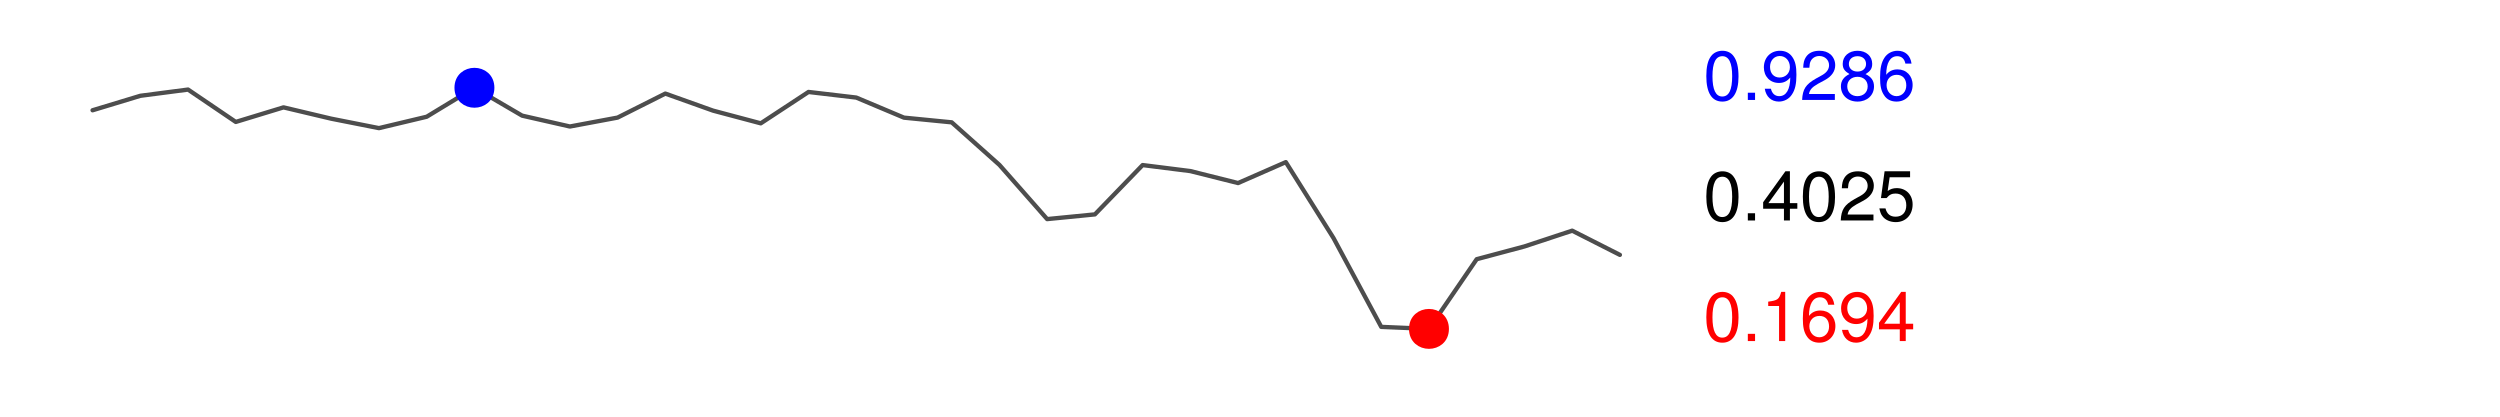
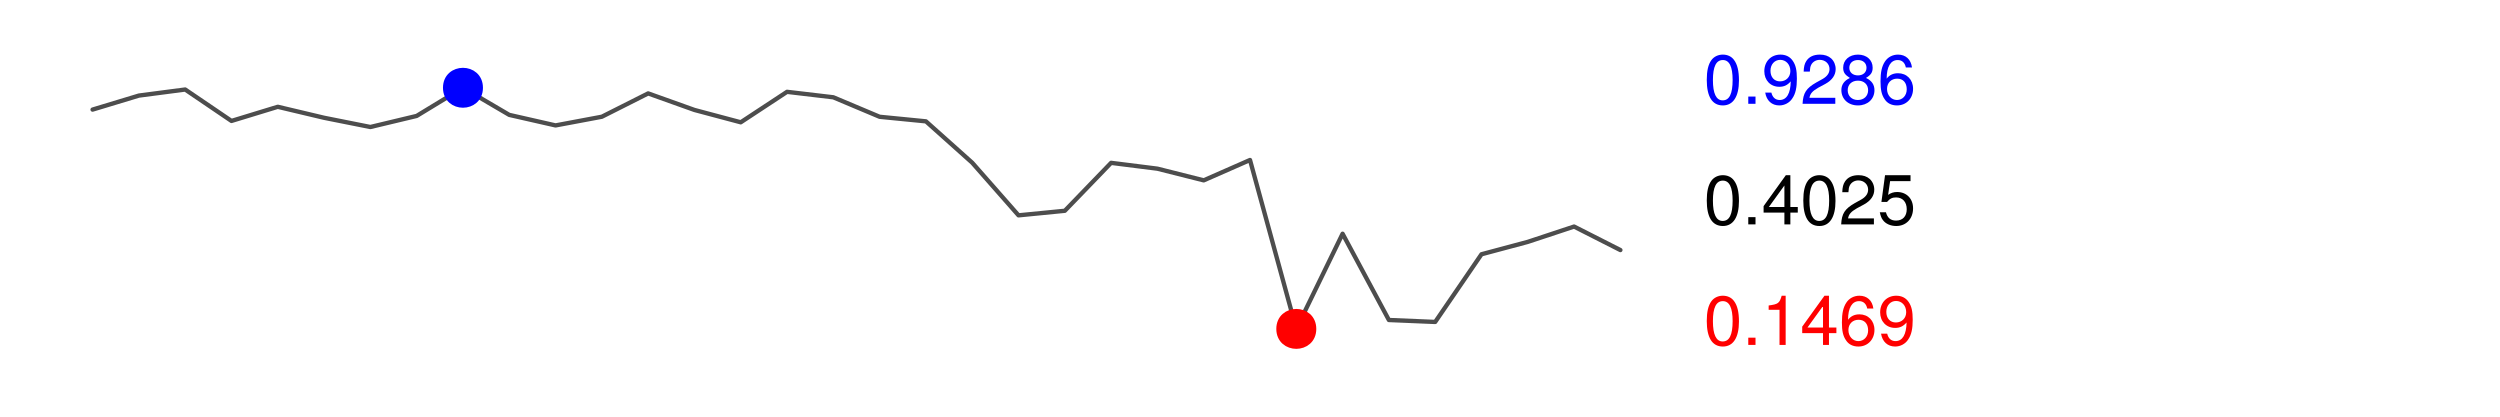
<svg xmlns="http://www.w3.org/2000/svg" xmlns:xlink="http://www.w3.org/1999/xlink" width="216pt" height="36pt" viewBox="0 0 216 36" version="1.1">
  <defs>
    <g>
      <symbol overflow="visible" id="glyph0-0">
        <path style="stroke:none;" d="" />
      </symbol>
      <symbol overflow="visible" id="glyph0-1">
        <path style="stroke:none;" d="M 1.656 -4.25 C 1.25 -4.25 0.891 -4.078 0.672 -3.781 C 0.391 -3.406 0.266 -2.844 0.266 -2.062 C 0.266 -0.625 0.734 0.141 1.656 0.141 C 2.547 0.141 3.047 -0.625 3.047 -2.016 C 3.047 -2.844 2.906 -3.406 2.625 -3.781 C 2.406 -4.094 2.047 -4.25 1.656 -4.25 Z M 1.656 -3.781 C 2.219 -3.781 2.5 -3.203 2.5 -2.062 C 2.5 -0.859 2.219 -0.297 1.641 -0.297 C 1.078 -0.297 0.797 -0.891 0.797 -2.047 C 0.797 -3.219 1.078 -3.781 1.656 -3.781 Z M 1.656 -3.781 " />
      </symbol>
      <symbol overflow="visible" id="glyph0-2">
        <path style="stroke:none;" d="M 1.141 -0.625 L 0.516 -0.625 L 0.516 0 L 1.141 0 L 1.141 -0.625 Z M 1.141 -0.625 " />
      </symbol>
      <symbol overflow="visible" id="glyph0-3">
        <path style="stroke:none;" d="M 1.547 -3.031 L 1.547 0 L 2.078 0 L 2.078 -4.25 L 1.734 -4.25 C 1.547 -3.594 1.422 -3.516 0.609 -3.406 L 0.609 -3.031 L 1.547 -3.031 Z M 1.547 -3.031 " />
      </symbol>
      <symbol overflow="visible" id="glyph0-4">
+         <path style="stroke:none;" d="M 1.969 -1.016 L 1.969 0 L 2.484 0 L 2.484 -1.016 L 3.125 -1.016 L 3.125 -1.5 L 2.484 -1.5 L 2.484 -4.25 L 2.094 -4.25 L 0.172 -1.578 L 0.172 -1.016 L 1.969 -1.016 Z M 1.969 -1.5 L 0.625 -1.5 L 1.969 -3.359 L 1.969 -1.5 Z M 1.969 -1.5 " />
+       </symbol>
+       <symbol overflow="visible" id="glyph0-5">
        <path style="stroke:none;" d="M 2.984 -3.141 C 2.891 -3.844 2.438 -4.25 1.781 -4.25 C 1.312 -4.25 0.891 -4.031 0.641 -3.641 C 0.375 -3.234 0.266 -2.719 0.266 -1.938 C 0.266 -1.219 0.359 -0.766 0.625 -0.391 C 0.844 -0.047 1.219 0.141 1.688 0.141 C 2.5 0.141 3.078 -0.469 3.078 -1.297 C 3.078 -2.094 2.531 -2.641 1.781 -2.641 C 1.359 -2.641 1.031 -2.484 0.797 -2.172 C 0.797 -3.203 1.141 -3.781 1.75 -3.781 C 2.125 -3.781 2.375 -3.547 2.453 -3.141 L 2.984 -3.141 Z M 1.703 -2.172 C 2.219 -2.172 2.531 -1.828 2.531 -1.25 C 2.531 -0.719 2.172 -0.328 1.688 -0.328 C 1.203 -0.328 0.828 -0.734 0.828 -1.281 C 0.828 -1.812 1.188 -2.172 1.703 -2.172 Z M 1.703 -2.172 " />
      </symbol>
-       <symbol overflow="visible" id="glyph0-5">
+       <symbol overflow="visible" id="glyph0-6">
        <path style="stroke:none;" d="M 0.312 -0.969 C 0.422 -0.281 0.875 0.141 1.531 0.141 C 1.984 0.141 2.422 -0.094 2.656 -0.469 C 2.938 -0.875 3.047 -1.406 3.047 -2.172 C 3.047 -2.891 2.953 -3.344 2.688 -3.719 C 2.453 -4.062 2.094 -4.25 1.625 -4.25 C 0.812 -4.25 0.234 -3.656 0.234 -2.812 C 0.234 -2.031 0.766 -1.469 1.531 -1.469 C 1.938 -1.469 2.234 -1.609 2.516 -1.938 C 2.5 -0.906 2.172 -0.328 1.562 -0.328 C 1.188 -0.328 0.938 -0.562 0.844 -0.969 L 0.312 -0.969 Z M 1.609 -3.797 C 2.109 -3.797 2.484 -3.391 2.484 -2.828 C 2.484 -2.312 2.109 -1.938 1.594 -1.938 C 1.094 -1.938 0.766 -2.297 0.766 -2.859 C 0.766 -3.406 1.125 -3.797 1.609 -3.797 Z M 1.609 -3.797 " />
-       </symbol>
-       <symbol overflow="visible" id="glyph0-6">
-         <path style="stroke:none;" d="M 1.969 -1.016 L 1.969 0 L 2.484 0 L 2.484 -1.016 L 3.125 -1.016 L 3.125 -1.5 L 2.484 -1.5 L 2.484 -4.25 L 2.094 -4.25 L 0.172 -1.578 L 0.172 -1.016 L 1.969 -1.016 Z M 1.969 -1.5 L 0.625 -1.5 L 1.969 -3.359 L 1.969 -1.5 Z M 1.969 -1.5 " />
      </symbol>
      <symbol overflow="visible" id="glyph0-7">
        <path style="stroke:none;" d="M 3.031 -0.516 L 0.797 -0.516 C 0.859 -0.875 1.047 -1.094 1.562 -1.391 L 2.172 -1.719 C 2.766 -2.047 3.062 -2.484 3.062 -3 C 3.062 -3.359 2.922 -3.688 2.672 -3.922 C 2.422 -4.141 2.109 -4.25 1.703 -4.25 C 1.156 -4.25 0.766 -4.062 0.531 -3.703 C 0.375 -3.469 0.312 -3.203 0.297 -2.781 L 0.828 -2.781 C 0.844 -3.062 0.875 -3.234 0.953 -3.375 C 1.094 -3.641 1.375 -3.797 1.688 -3.797 C 2.172 -3.797 2.531 -3.453 2.531 -3 C 2.531 -2.656 2.328 -2.375 1.953 -2.156 L 1.391 -1.844 C 0.516 -1.344 0.25 -0.938 0.203 0 L 3.031 0 L 3.031 -0.516 Z M 3.031 -0.516 " />
      </symbol>
      <symbol overflow="visible" id="glyph0-8">
        <path style="stroke:none;" d="M 2.344 -2.234 C 2.781 -2.5 2.922 -2.719 2.922 -3.125 C 2.922 -3.781 2.406 -4.25 1.656 -4.25 C 0.906 -4.25 0.375 -3.781 0.375 -3.125 C 0.375 -2.719 0.516 -2.516 0.953 -2.234 C 0.469 -2 0.219 -1.656 0.219 -1.188 C 0.219 -0.406 0.812 0.141 1.656 0.141 C 2.484 0.141 3.078 -0.406 3.078 -1.172 C 3.078 -1.656 2.844 -2 2.344 -2.234 Z M 1.656 -3.781 C 2.094 -3.781 2.391 -3.516 2.391 -3.109 C 2.391 -2.719 2.094 -2.453 1.656 -2.453 C 1.203 -2.453 0.906 -2.719 0.906 -3.109 C 0.906 -3.516 1.203 -3.781 1.656 -3.781 Z M 1.656 -2 C 2.172 -2 2.531 -1.672 2.531 -1.172 C 2.531 -0.672 2.172 -0.328 1.641 -0.328 C 1.125 -0.328 0.766 -0.672 0.766 -1.172 C 0.766 -1.672 1.125 -2 1.656 -2 Z M 1.656 -2 " />
      </symbol>
      <symbol overflow="visible" id="glyph0-9">
        <path style="stroke:none;" d="M 2.859 -4.25 L 0.656 -4.25 L 0.344 -1.938 L 0.828 -1.938 C 1.078 -2.234 1.281 -2.328 1.609 -2.328 C 2.172 -2.328 2.531 -1.938 2.531 -1.312 C 2.531 -0.703 2.188 -0.328 1.609 -0.328 C 1.141 -0.328 0.859 -0.562 0.734 -1.047 L 0.203 -1.047 C 0.281 -0.703 0.344 -0.531 0.469 -0.375 C 0.703 -0.047 1.141 0.141 1.625 0.141 C 2.484 0.141 3.078 -0.484 3.078 -1.391 C 3.078 -2.219 2.516 -2.797 1.703 -2.797 C 1.406 -2.797 1.156 -2.719 0.922 -2.547 L 1.094 -3.734 L 2.859 -3.734 L 2.859 -4.25 Z M 2.859 -4.25 " />
      </symbol>
    </g>
    <clipPath id="clip1">
      <path d="M 0 0 L 217 0 L 217 37 L 0 37 Z M 0 0 " />
    </clipPath>
  </defs>
  <g id="surface0">
    <rect x="0" y="0" width="216" height="36" style="fill:rgb(100%,100%,100%);fill-opacity:0;stroke:none;" />
    <g clip-path="url(#clip1)" clip-rule="nonzero">
-       <path style="fill:none;stroke-width:0.375;stroke-linecap:round;stroke-linejoin:round;stroke:rgb(30.196%,30.196%,30.196%);stroke-opacity:1;stroke-miterlimit:10;" d="M 8 9.527 L 8 9.527 L 12.125 8.277 L 16.246 7.738 L 20.371 10.535 L 24.496 9.277 L 28.617 10.254 L 32.742 11.07 L 36.867 10.086 L 40.988 7.582 L 45.113 9.992 L 49.238 10.93 L 53.359 10.16 L 57.484 8.086 L 61.609 9.559 L 65.73 10.656 L 69.855 7.945 L 73.98 8.43 L 78.102 10.164 L 82.227 10.57 L 86.352 14.25 L 90.473 18.93 L 94.598 18.523 L 98.723 14.262 L 102.844 14.781 L 106.969 15.816 L 111.094 14.008 L 115.215 20.57 L 119.34 28.242 L 123.465 28.418 L 127.586 22.395 L 131.711 21.293 L 135.836 19.93 L 139.957 22.02 " />
-       <path style="fill-rule:nonzero;fill:rgb(100%,0%,0%);fill-opacity:1;stroke-width:0.75;stroke-linecap:round;stroke-linejoin:round;stroke:rgb(100%,0%,0%);stroke-opacity:1;stroke-miterlimit:10;" d="M 124.812 28.418 C 124.812 30.215 122.113 30.215 122.113 28.418 C 122.113 26.617 124.812 26.617 124.812 28.418 " />
-       <path style="fill-rule:nonzero;fill:rgb(0%,0%,100%);fill-opacity:1;stroke-width:0.75;stroke-linecap:round;stroke-linejoin:round;stroke:rgb(0%,0%,100%);stroke-opacity:1;stroke-miterlimit:10;" d="M 42.34 7.582 C 42.34 9.383 39.641 9.383 39.641 7.582 C 39.641 5.785 42.34 5.785 42.34 7.582 " />
+       <path style="fill:none;stroke-width:0.375;stroke-linecap:round;stroke-linejoin:round;stroke:rgb(30.196%,30.196%,30.196%);stroke-opacity:1;stroke-miterlimit:10;" d="M 8 9.469 L 8 9.469 L 12 8.258 L 16 7.734 L 20 10.449 L 24 9.227 L 28 10.176 L 32 10.973 L 36 10.016 L 40 7.582 L 44 9.926 L 48 10.836 L 52 10.086 L 56 8.07 L 60 9.5 L 64 10.566 L 68 7.934 L 72 8.406 L 76 10.09 L 80 10.484 L 84 14.059 L 88 18.605 L 92 18.211 L 96 14.07 L 100 14.574 L 104 15.582 L 108 13.824 L 112 28.418 L 116 20.195 L 120 27.648 L 124 27.816 L 128 21.969 L 132 20.898 L 136 19.574 L 140 21.605 " />
+       <path style="fill-rule:nonzero;fill:rgb(100%,0%,0%);fill-opacity:1;stroke-width:0.75;stroke-linecap:round;stroke-linejoin:round;stroke:rgb(100%,0%,0%);stroke-opacity:1;stroke-miterlimit:10;" d="M 113.352 28.418 C 113.352 30.215 110.648 30.215 110.648 28.418 C 110.648 26.617 113.352 26.617 113.352 28.418 " />
+       <path style="fill-rule:nonzero;fill:rgb(0%,0%,100%);fill-opacity:1;stroke-width:0.75;stroke-linecap:round;stroke-linejoin:round;stroke:rgb(0%,0%,100%);stroke-opacity:1;stroke-miterlimit:10;" d="M 41.352 7.582 C 41.352 9.383 38.648 9.383 38.648 7.582 C 38.648 5.785 41.352 5.785 41.352 7.582 " />
      <g style="fill:rgb(100%,0%,0%);fill-opacity:1;">
-         <use xlink:href="#glyph0-1" x="147.16" y="29.468" />
-         <use xlink:href="#glyph0-2" x="150.496" y="29.468" />
-         <use xlink:href="#glyph0-3" x="152.164" y="29.468" />
-         <use xlink:href="#glyph0-4" x="155.5" y="29.468" />
-         <use xlink:href="#glyph0-5" x="158.836" y="29.468" />
-         <use xlink:href="#glyph0-6" x="162.172" y="29.468" />
+         <use xlink:href="#glyph0-1" x="147.199" y="29.8" />
+         <use xlink:href="#glyph0-2" x="150.535" y="29.8" />
+         <use xlink:href="#glyph0-3" x="152.203" y="29.8" />
+         <use xlink:href="#glyph0-4" x="155.539" y="29.8" />
+         <use xlink:href="#glyph0-5" x="158.875" y="29.8" />
+         <use xlink:href="#glyph0-6" x="162.211" y="29.8" />
      </g>
      <g style="fill:rgb(0%,0%,100%);fill-opacity:1;">
-         <use xlink:href="#glyph0-1" x="147.16" y="8.636" />
-         <use xlink:href="#glyph0-2" x="150.496" y="8.636" />
-         <use xlink:href="#glyph0-5" x="152.164" y="8.636" />
-         <use xlink:href="#glyph0-7" x="155.5" y="8.636" />
-         <use xlink:href="#glyph0-8" x="158.836" y="8.636" />
-         <use xlink:href="#glyph0-4" x="162.172" y="8.636" />
+         <use xlink:href="#glyph0-1" x="147.199" y="8.968" />
+         <use xlink:href="#glyph0-2" x="150.535" y="8.968" />
+         <use xlink:href="#glyph0-6" x="152.203" y="8.968" />
+         <use xlink:href="#glyph0-7" x="155.539" y="8.968" />
+         <use xlink:href="#glyph0-8" x="158.875" y="8.968" />
+         <use xlink:href="#glyph0-5" x="162.211" y="8.968" />
      </g>
      <g style="fill:rgb(0%,0%,0%);fill-opacity:1;">
-         <use xlink:href="#glyph0-1" x="147.16" y="19.05" />
-         <use xlink:href="#glyph0-2" x="150.496" y="19.05" />
-         <use xlink:href="#glyph0-6" x="152.164" y="19.05" />
-         <use xlink:href="#glyph0-1" x="155.5" y="19.05" />
-         <use xlink:href="#glyph0-7" x="158.836" y="19.05" />
-         <use xlink:href="#glyph0-9" x="162.172" y="19.05" />
+         <use xlink:href="#glyph0-1" x="147.199" y="19.386" />
+         <use xlink:href="#glyph0-2" x="150.535" y="19.386" />
+         <use xlink:href="#glyph0-4" x="152.203" y="19.386" />
+         <use xlink:href="#glyph0-1" x="155.539" y="19.386" />
+         <use xlink:href="#glyph0-7" x="158.875" y="19.386" />
+         <use xlink:href="#glyph0-9" x="162.211" y="19.386" />
      </g>
    </g>
  </g>
</svg>
